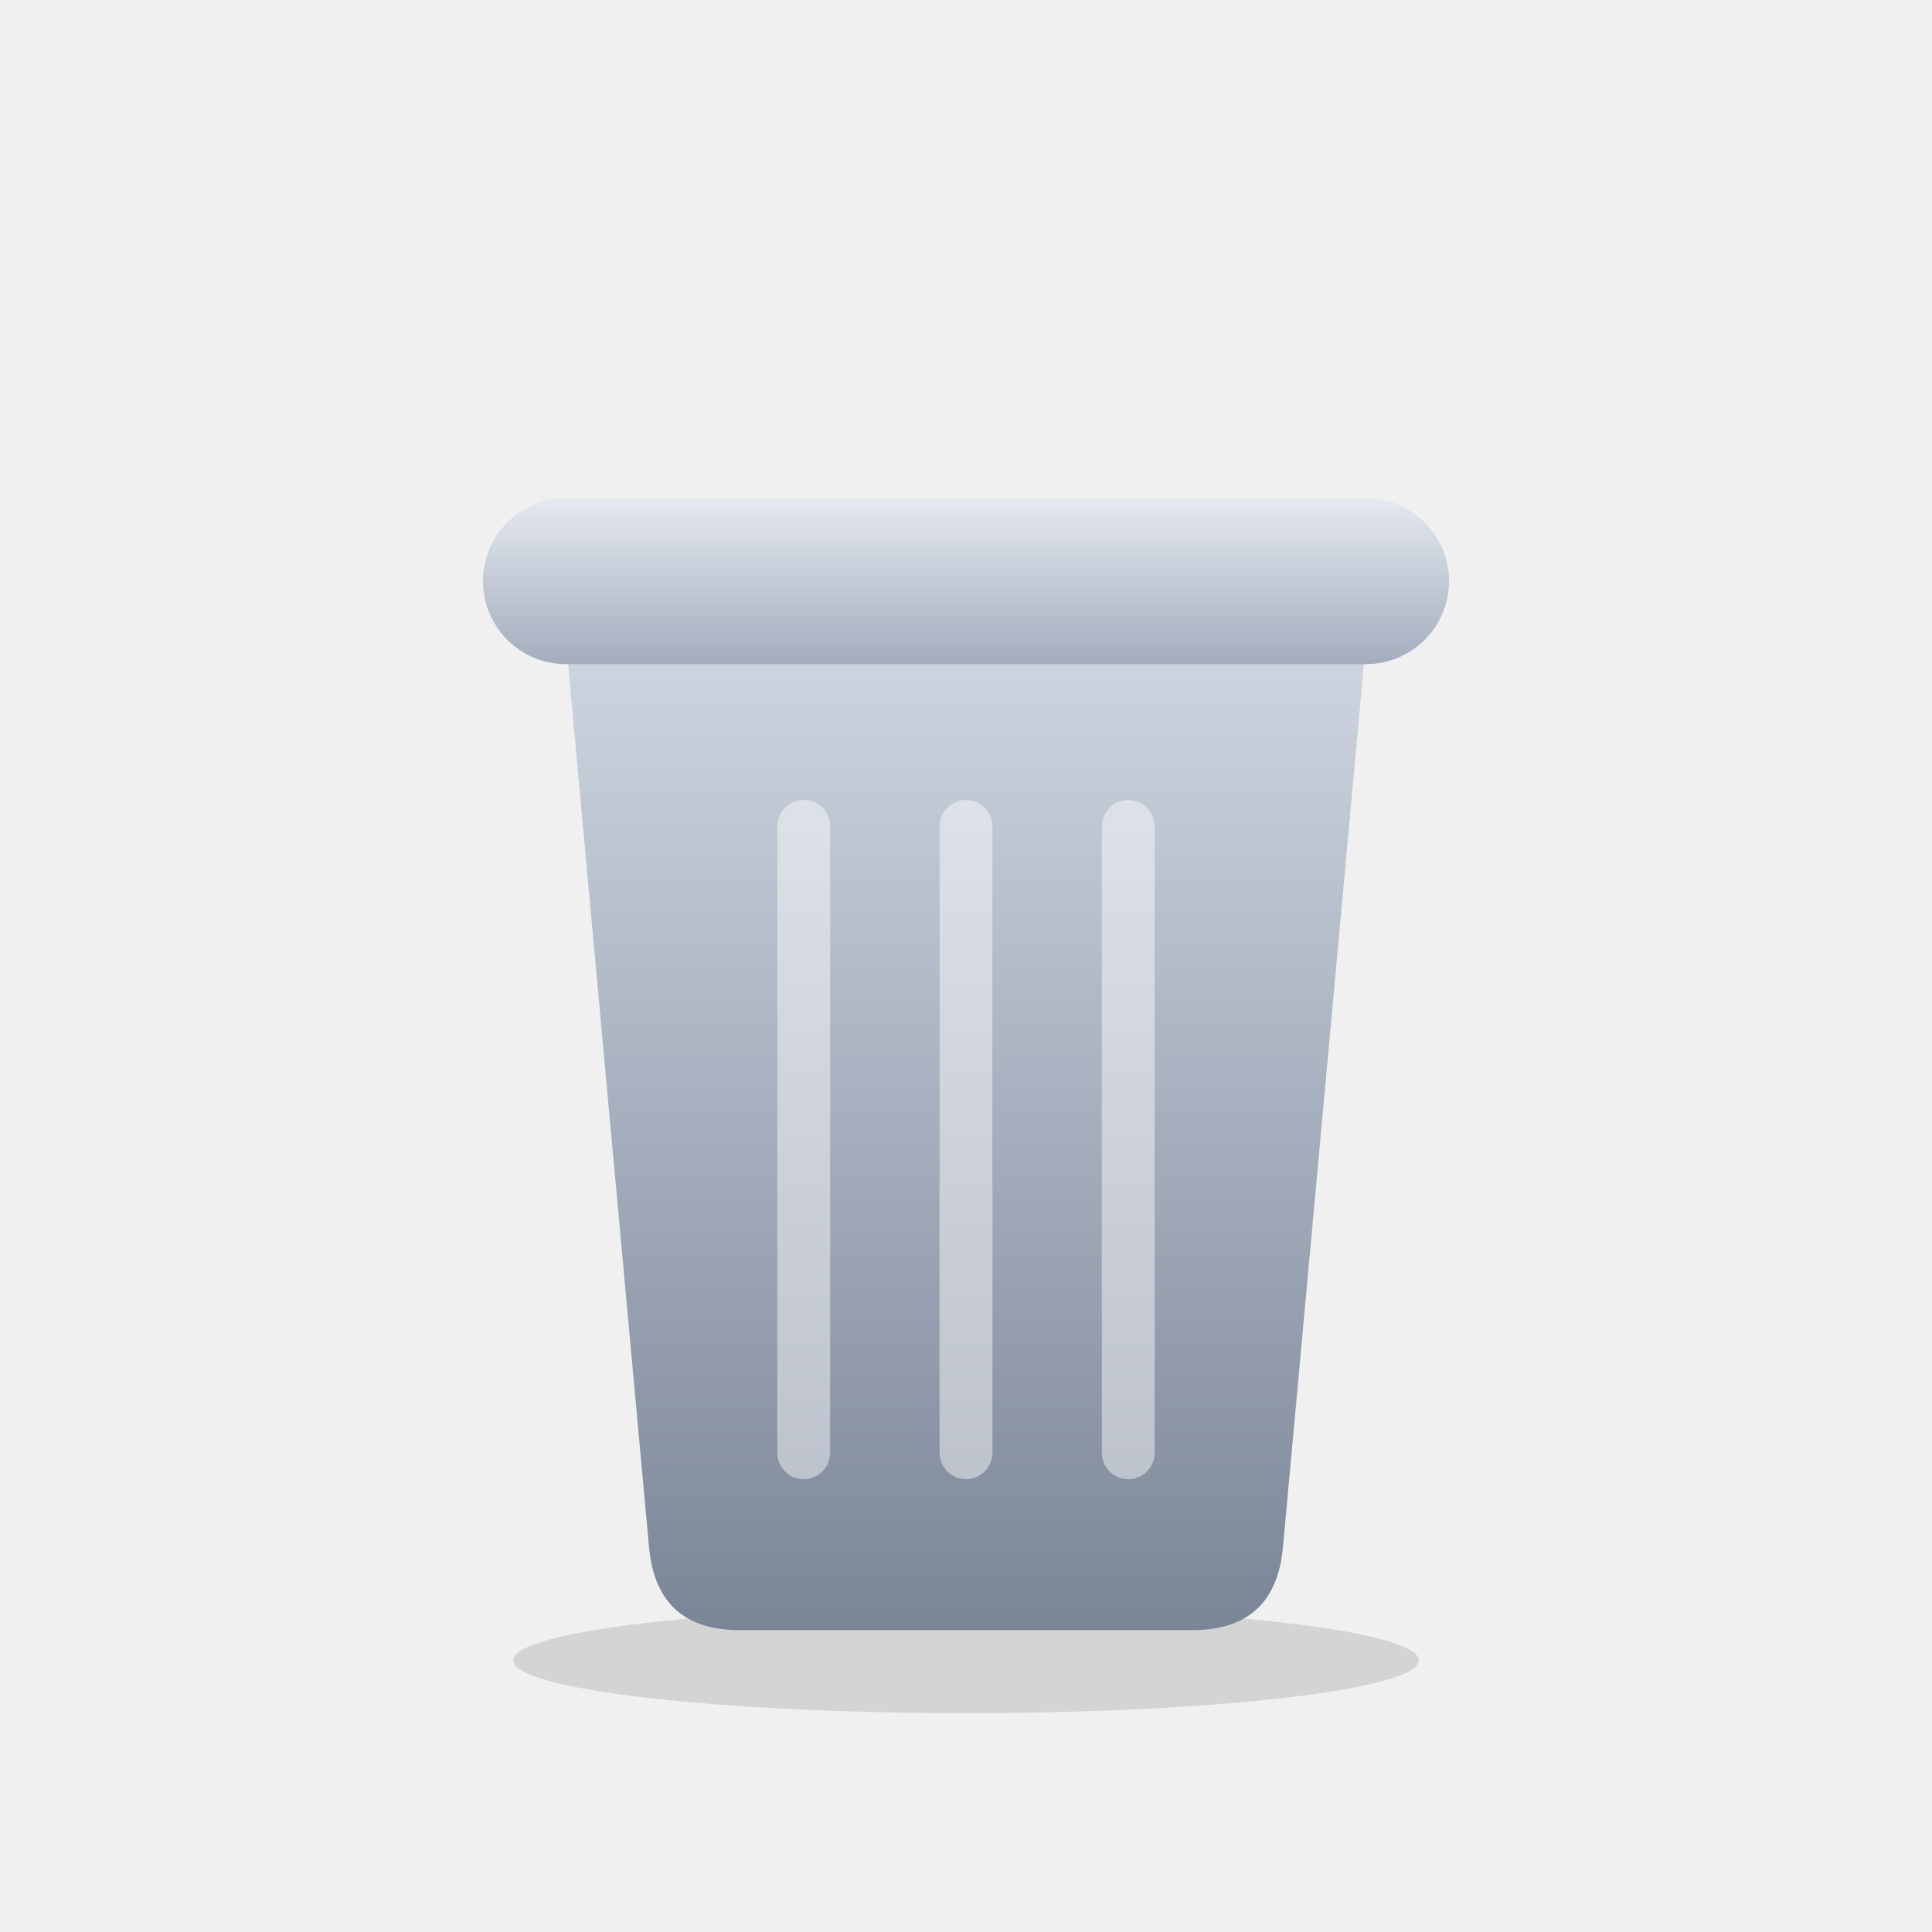
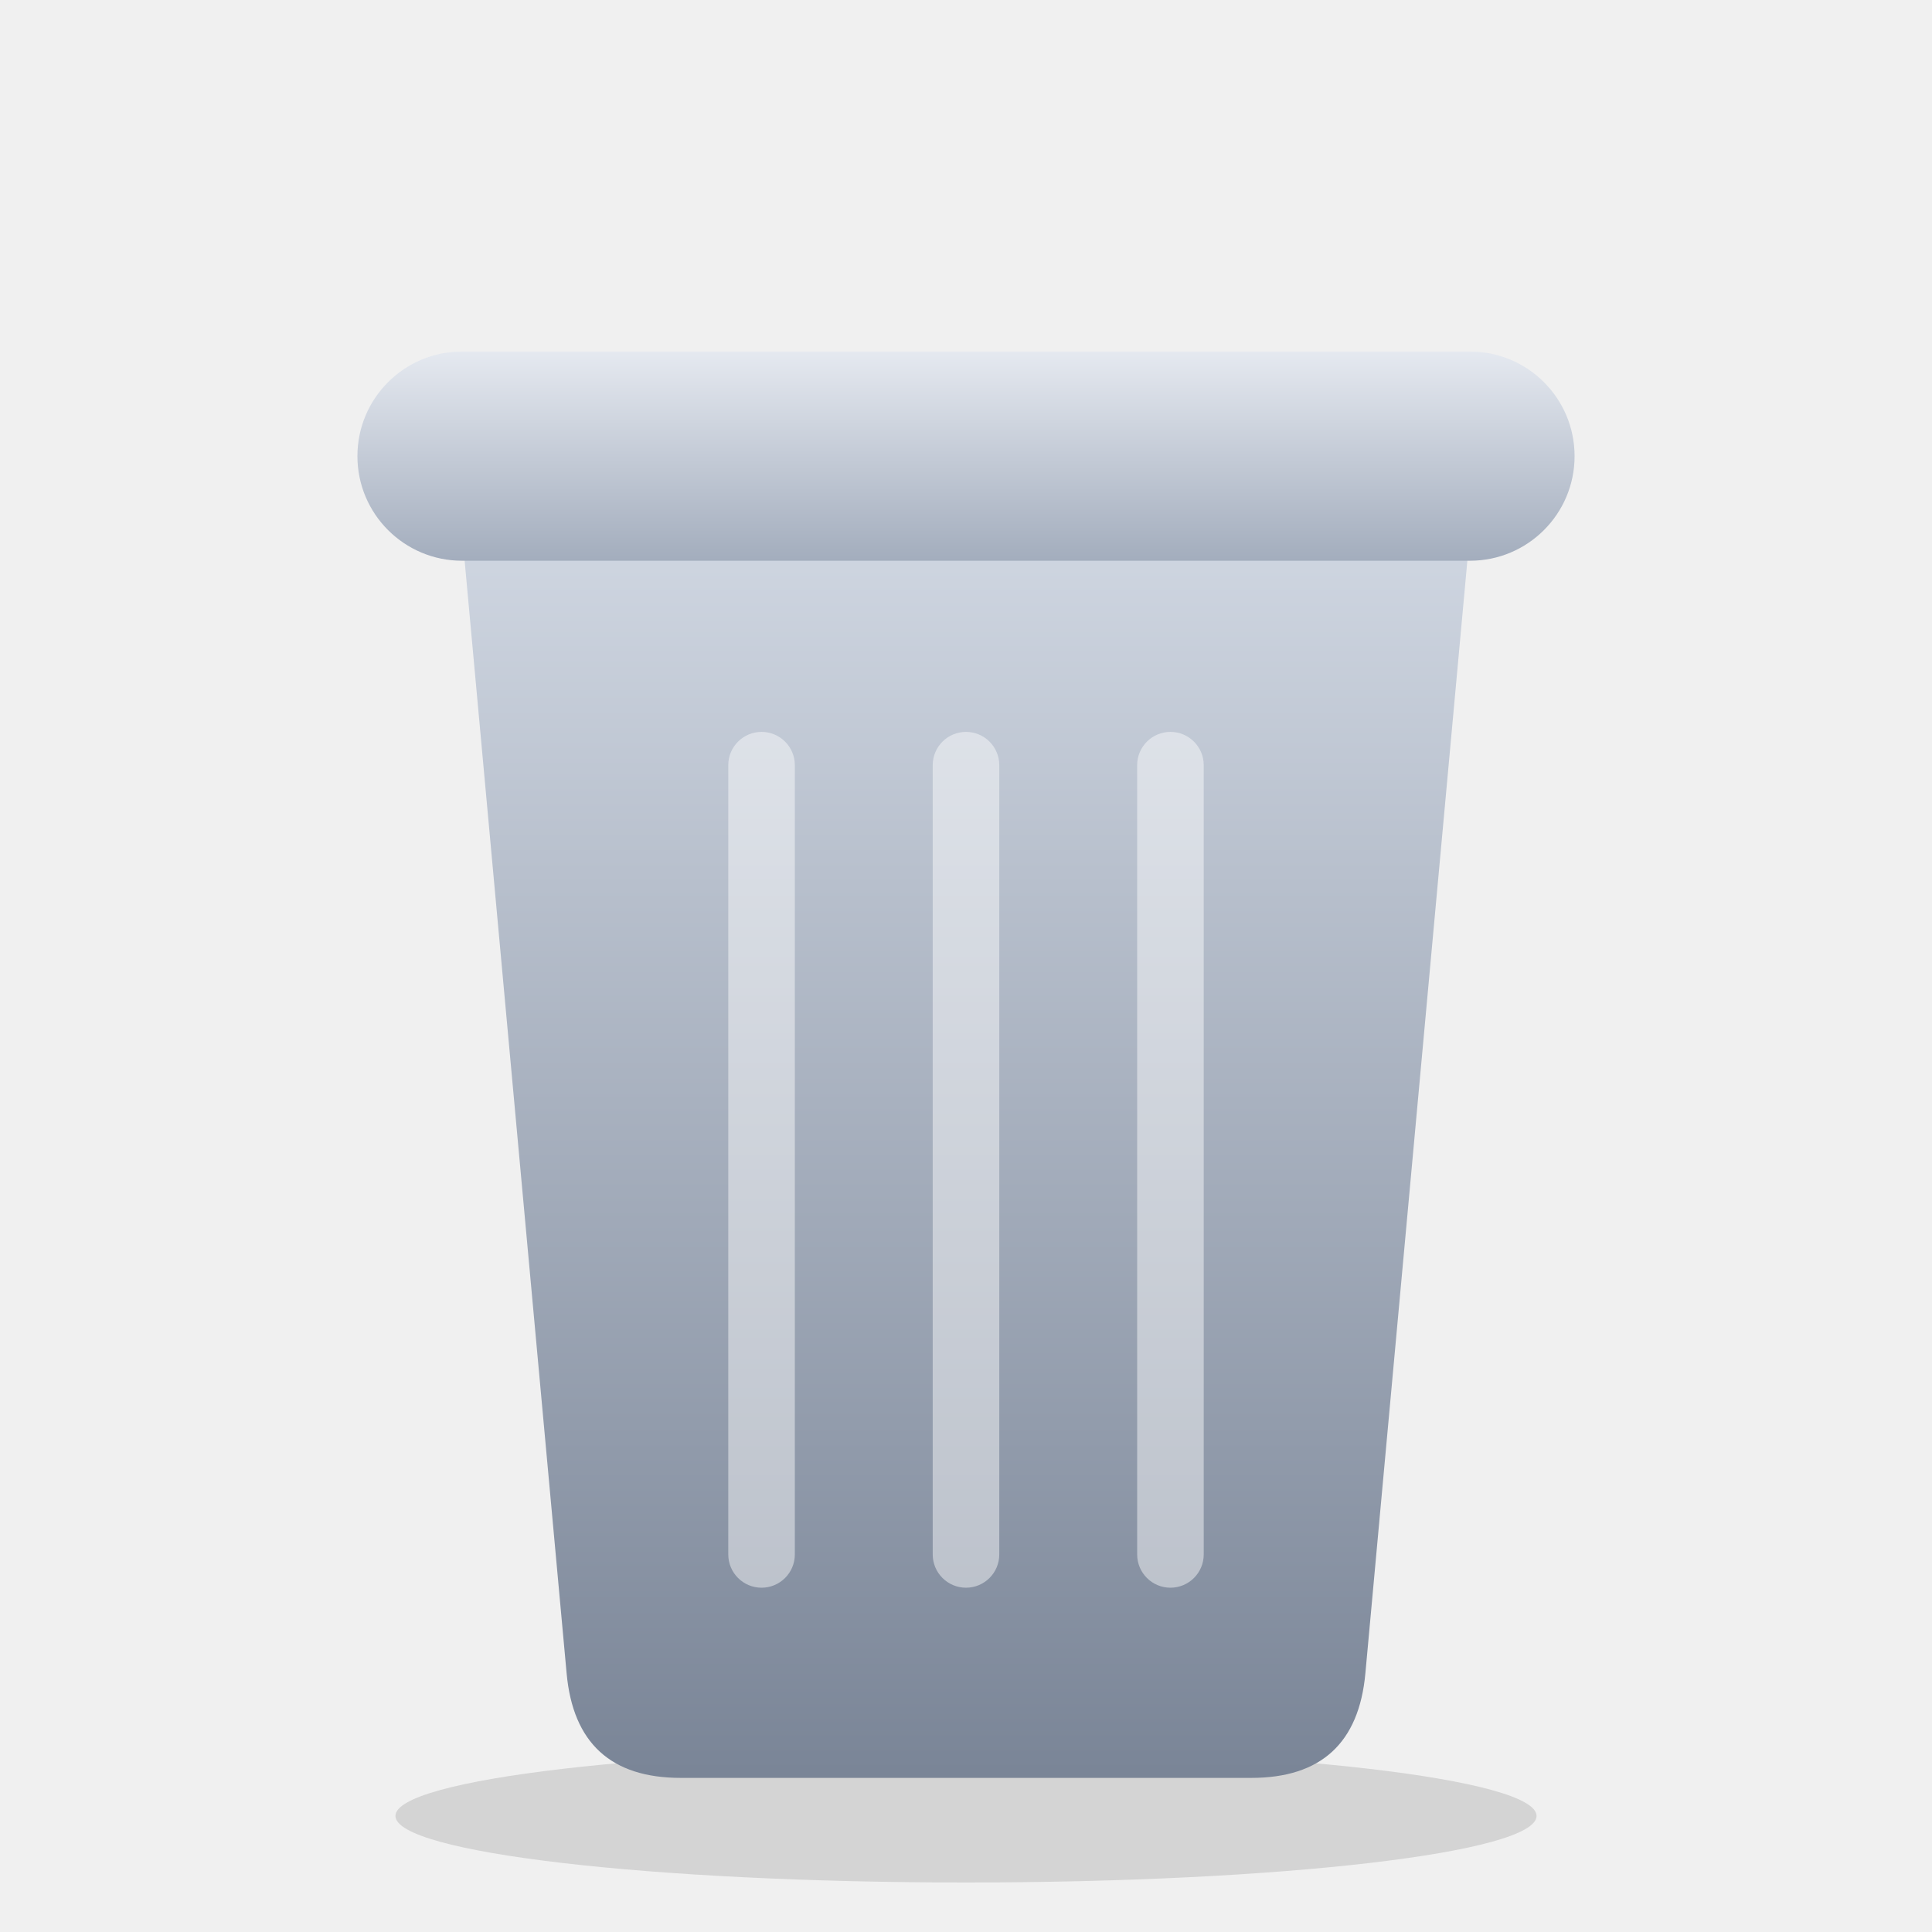
<svg xmlns="http://www.w3.org/2000/svg" width="512" height="512" viewBox="0 0 512 512">
  <defs>
    <linearGradient id="i-can" x1="0" y1="0" x2="0" y2="1">
      <stop offset="0" stop-color="#cfd6e1" />
      <stop offset="1" stop-color="#7a8597" />
    </linearGradient>
    <linearGradient id="i-lid" x1="0" y1="0" x2="0" y2="1">
      <stop offset="0" stop-color="#e5e9f0" />
      <stop offset="1" stop-color="#a3adbd" />
    </linearGradient>
  </defs>
-   <ellipse cx="256" cy="440" rx="120" ry="14" fill="#000" opacity="0.12" />
-   <path d="M150 170 H362 L340 410 Q338 432 316 432 H196 Q174 432 172 410 Z" fill="url(#i-can)" />
-   <rect x="128" y="132" width="256" height="44" rx="22" fill="url(#i-lid)" />
-   <rect x="206" y="212" width="14" height="180" rx="7" fill="#fff" opacity="0.45" />
-   <rect x="249" y="212" width="14" height="180" rx="7" fill="#fff" opacity="0.45" />
-   <rect x="292" y="212" width="14" height="180" rx="7" fill="#fff" opacity="0.45" />
+   <g transform="translate(256 262) scale(1.26) translate(-256 -266)">
+     <ellipse cx="256" cy="440" rx="120" ry="14" fill="#000" opacity="0.12" />
+     <path d="M150 170 H362 L340 410 Q338 432 316 432 H196 Q174 432 172 410 Z" fill="url(#i-can)" />
+     <rect x="128" y="132" width="256" height="44" rx="22" fill="url(#i-lid)" />
+     <rect x="206" y="212" width="14" height="180" rx="7" fill="#fff" opacity="0.45" />
+     <rect x="249" y="212" width="14" height="180" rx="7" fill="#fff" opacity="0.45" />
+     <rect x="292" y="212" width="14" height="180" rx="7" fill="#fff" opacity="0.45" />
+   </g>
</svg>
